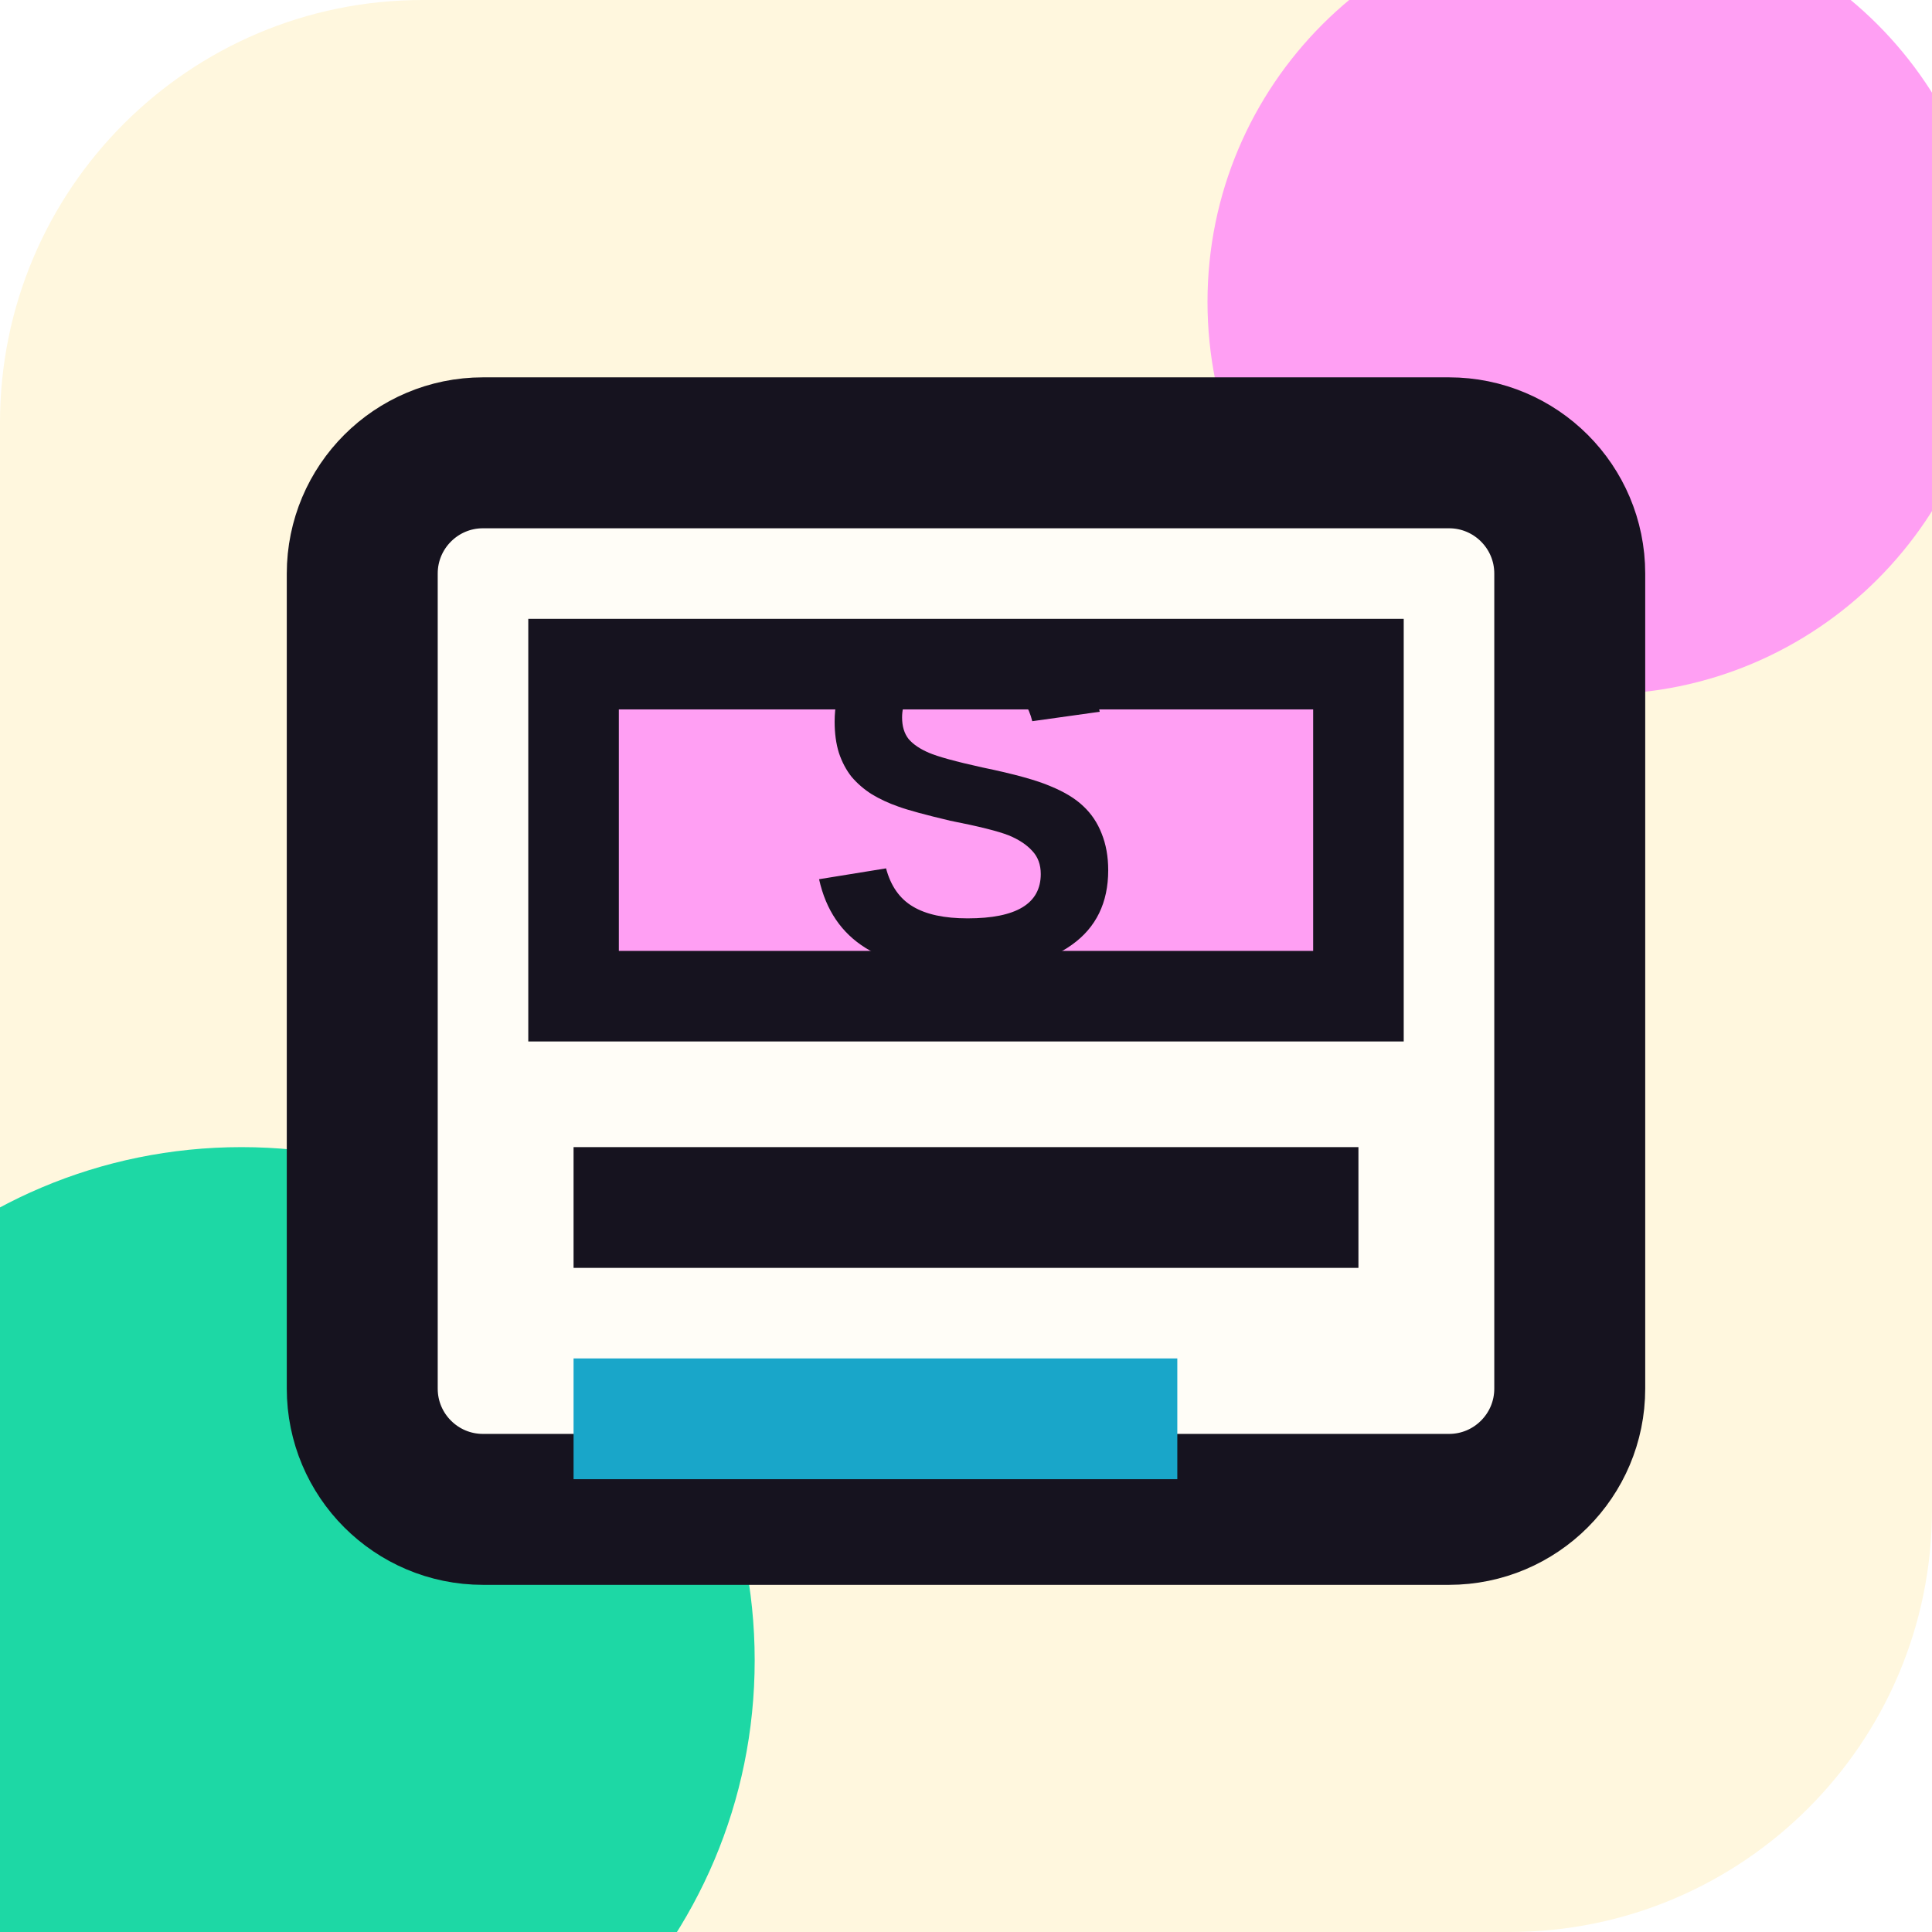
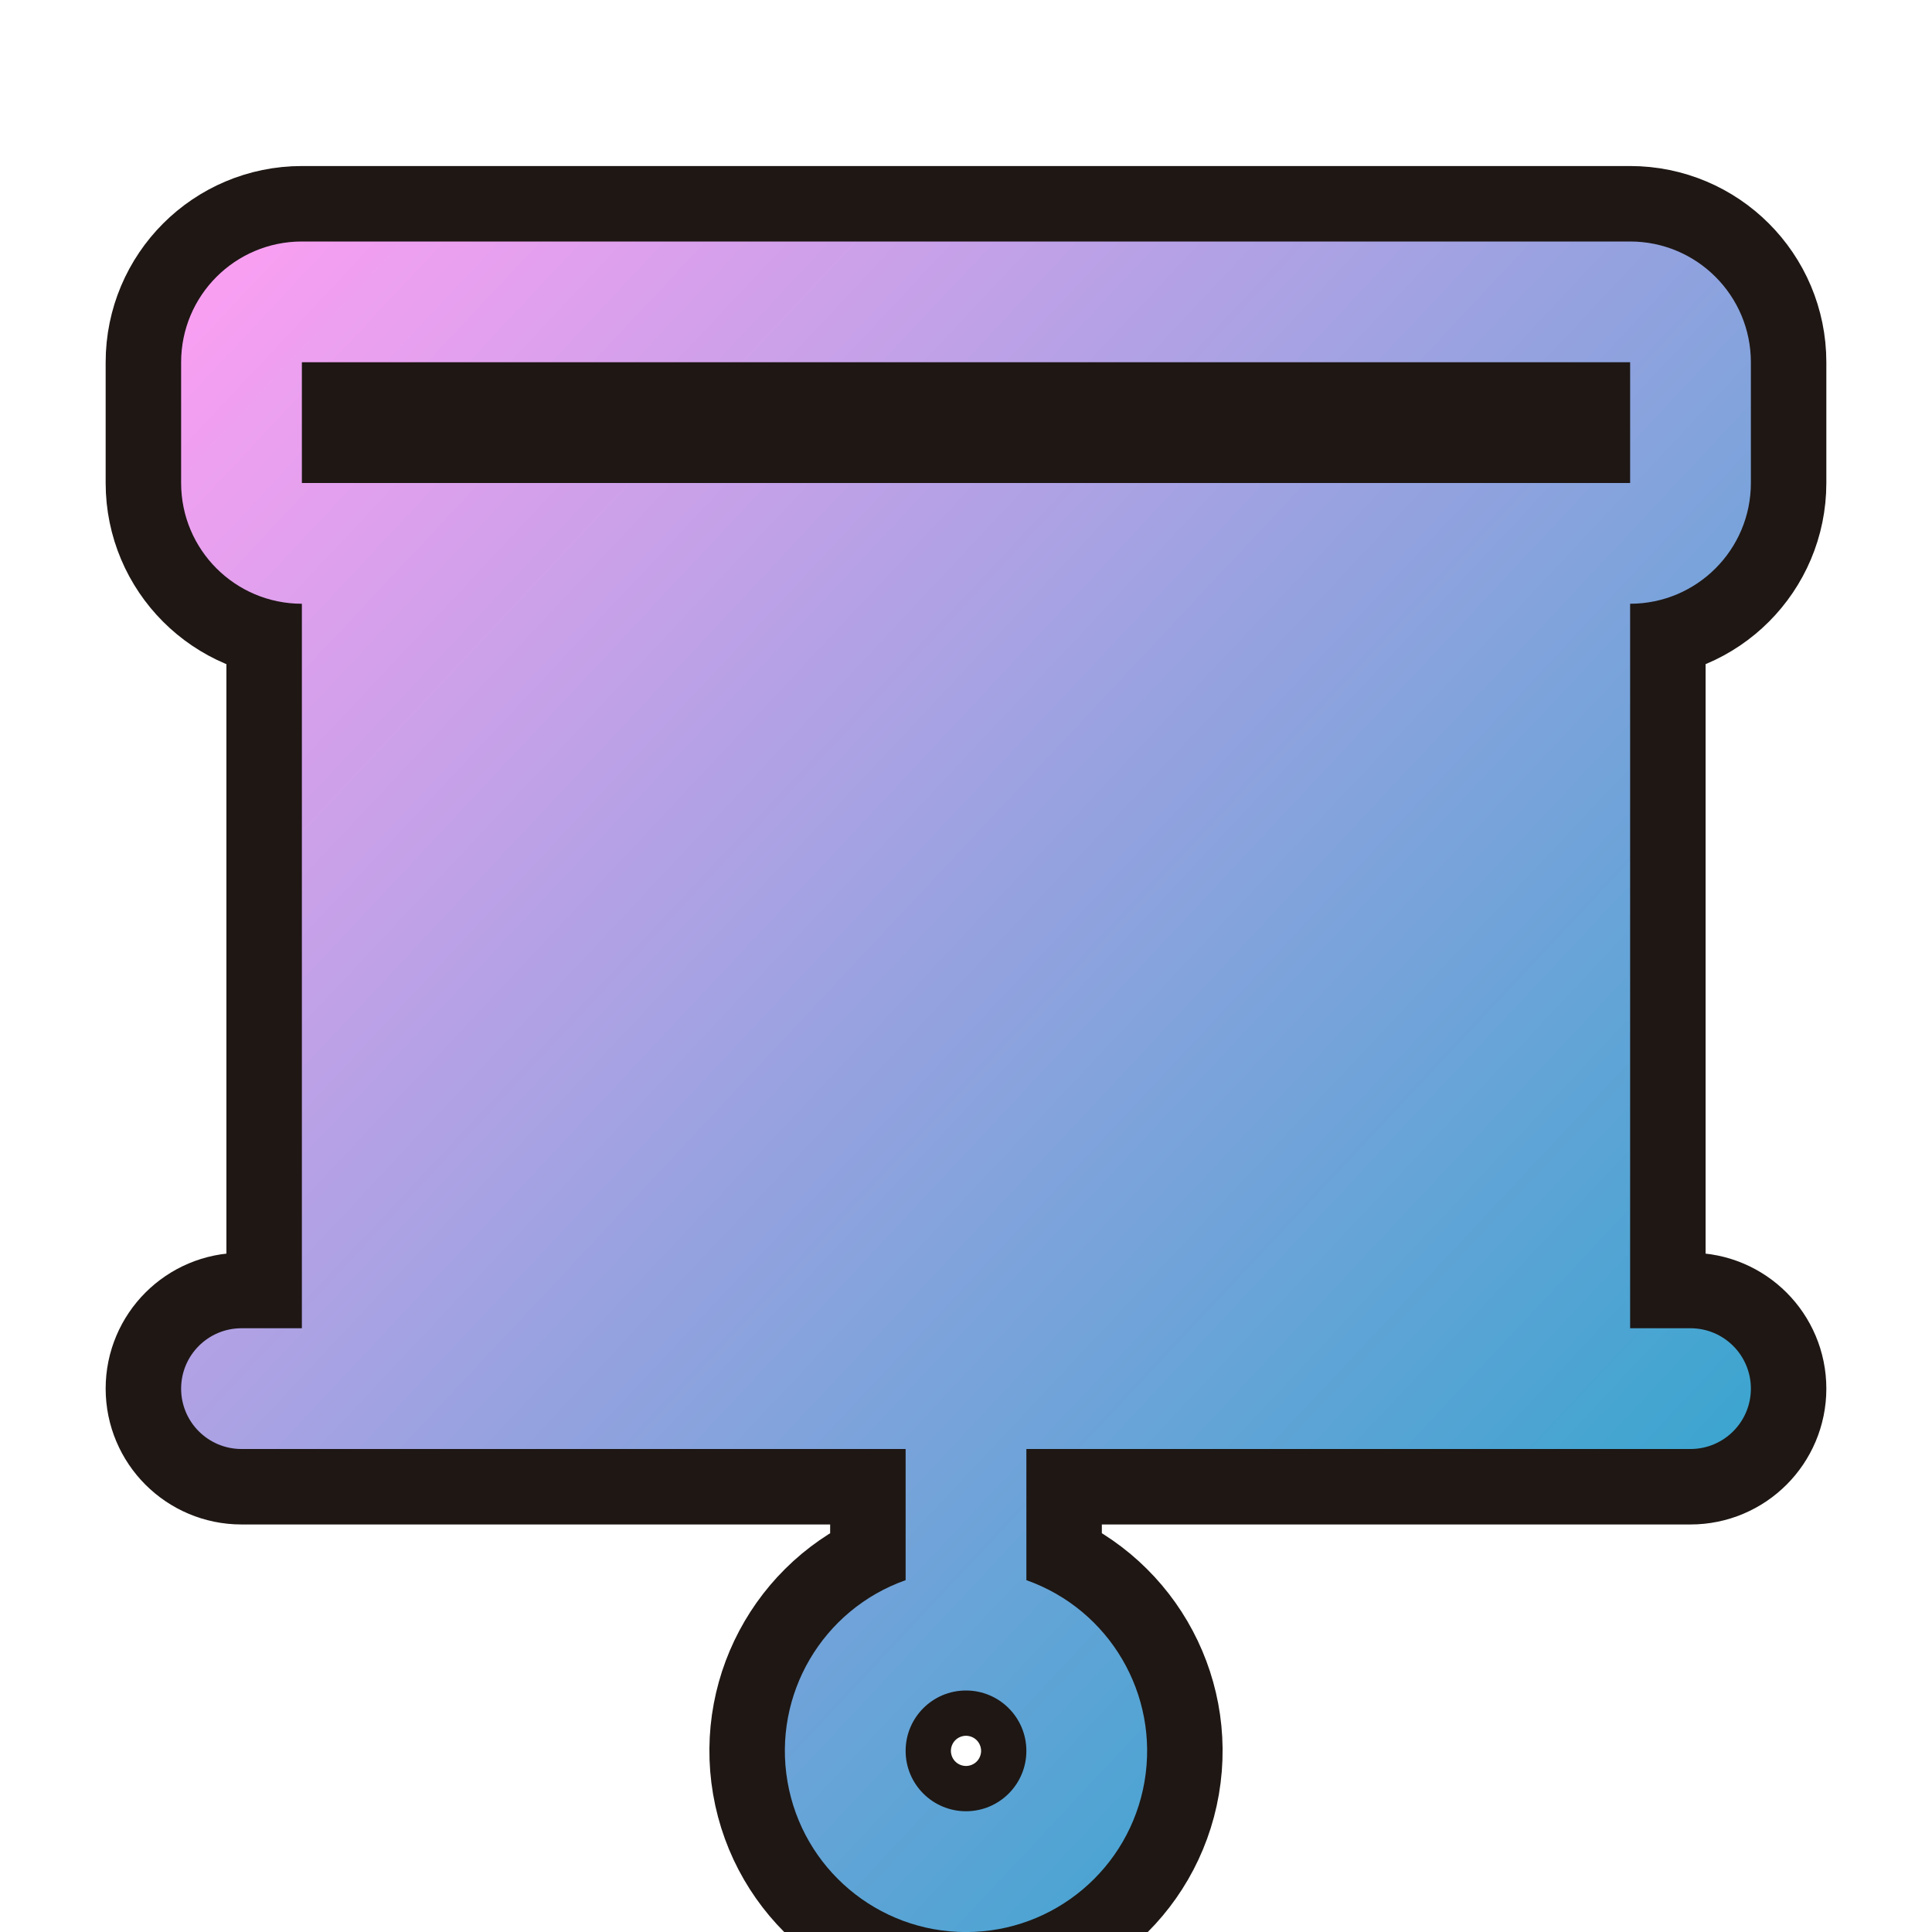
- <svg xmlns="http://www.w3.org/2000/svg" viewBox="0 0 64 64">
-   <rect width="64" height="64" rx="14" fill="#fff7de" />
-   <circle cx="53" cy="10" r="13" fill="#ff9ff3" />
-   <circle cx="8" cy="55" r="17" fill="#1dd8a5" />
-   <rect x="12" y="15" width="40" height="35" rx="4" fill="#fffdf7" stroke="#16131f" stroke-width="5" />
-   <rect x="19" y="22" width="26" height="11" fill="#ff9ff3" stroke="#16131f" stroke-width="3" />
-   <rect x="19" y="38" width="26" height="4" fill="#16131f" />
-   <rect x="19" y="45" width="20" height="4" fill="#19a6c9" />
-   <text x="32" y="32" fill="#16131f" font-family="Arial Black, Arial, sans-serif" font-size="16" font-weight="900" text-anchor="middle">S</text>
+ <svg xmlns="http://www.w3.org/2000/svg" viewBox="0 0 256 256">
+   <defs>
+     <linearGradient id="g" x1="0%" y1="0%" x2="100%" y2="100%">
+       <stop offset="0%" stop-color="#ff9ff3" />
+       <stop offset="100%" stop-color="#19a6c9" />
+     </linearGradient>
+   </defs>
+   <path d="M232,64V48a16,16,0,0,0-16-16H40A16,16,0,0,0,24,48V64A16,16,0,0,0,40,80v96H32a8,8,0,0,0,0,16h88v17.38a24,24,0,1,0,16,0V192h88a8,8,0,0,0,0-16h-8V80A16,16,0,0,0,232,64ZM128,240a8,8,0,1,1,8-8A8,8,0,0,1,128,240ZM40,48H216V64H40Z" fill="url(#g)" stroke="#1e1714" stroke-width="20" stroke-linejoin="round" paint-order="stroke" />
</svg>
